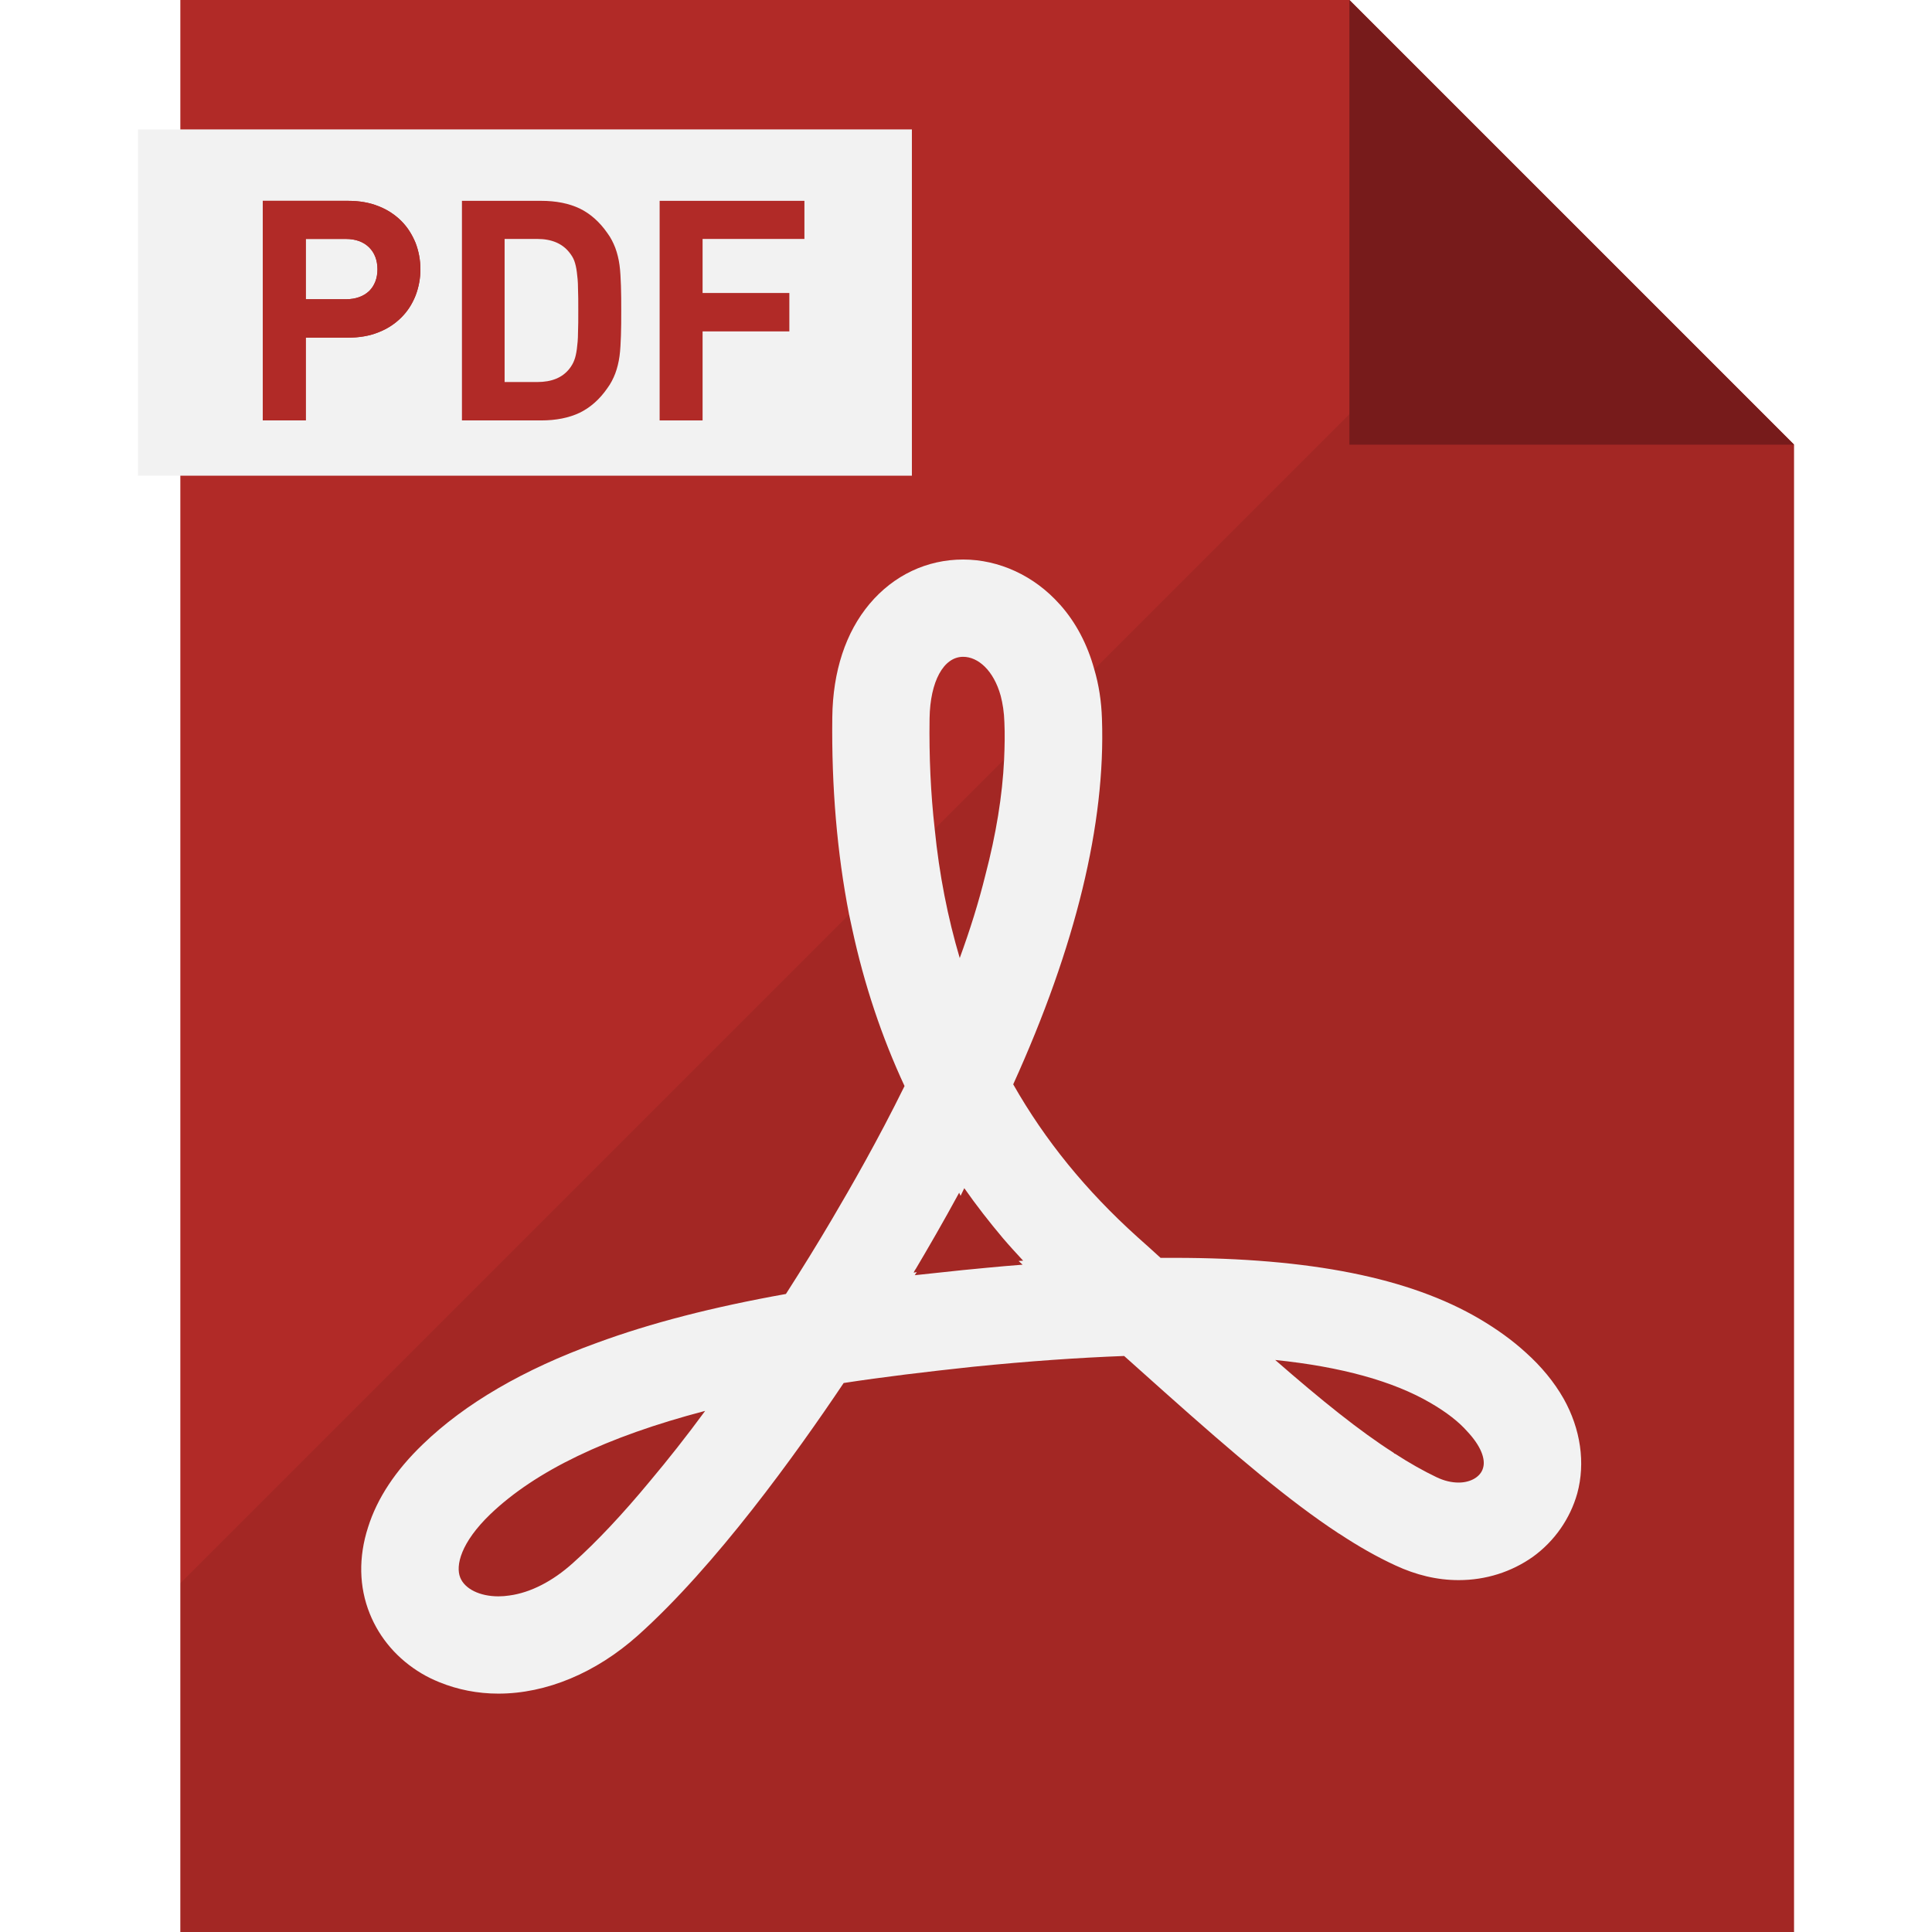
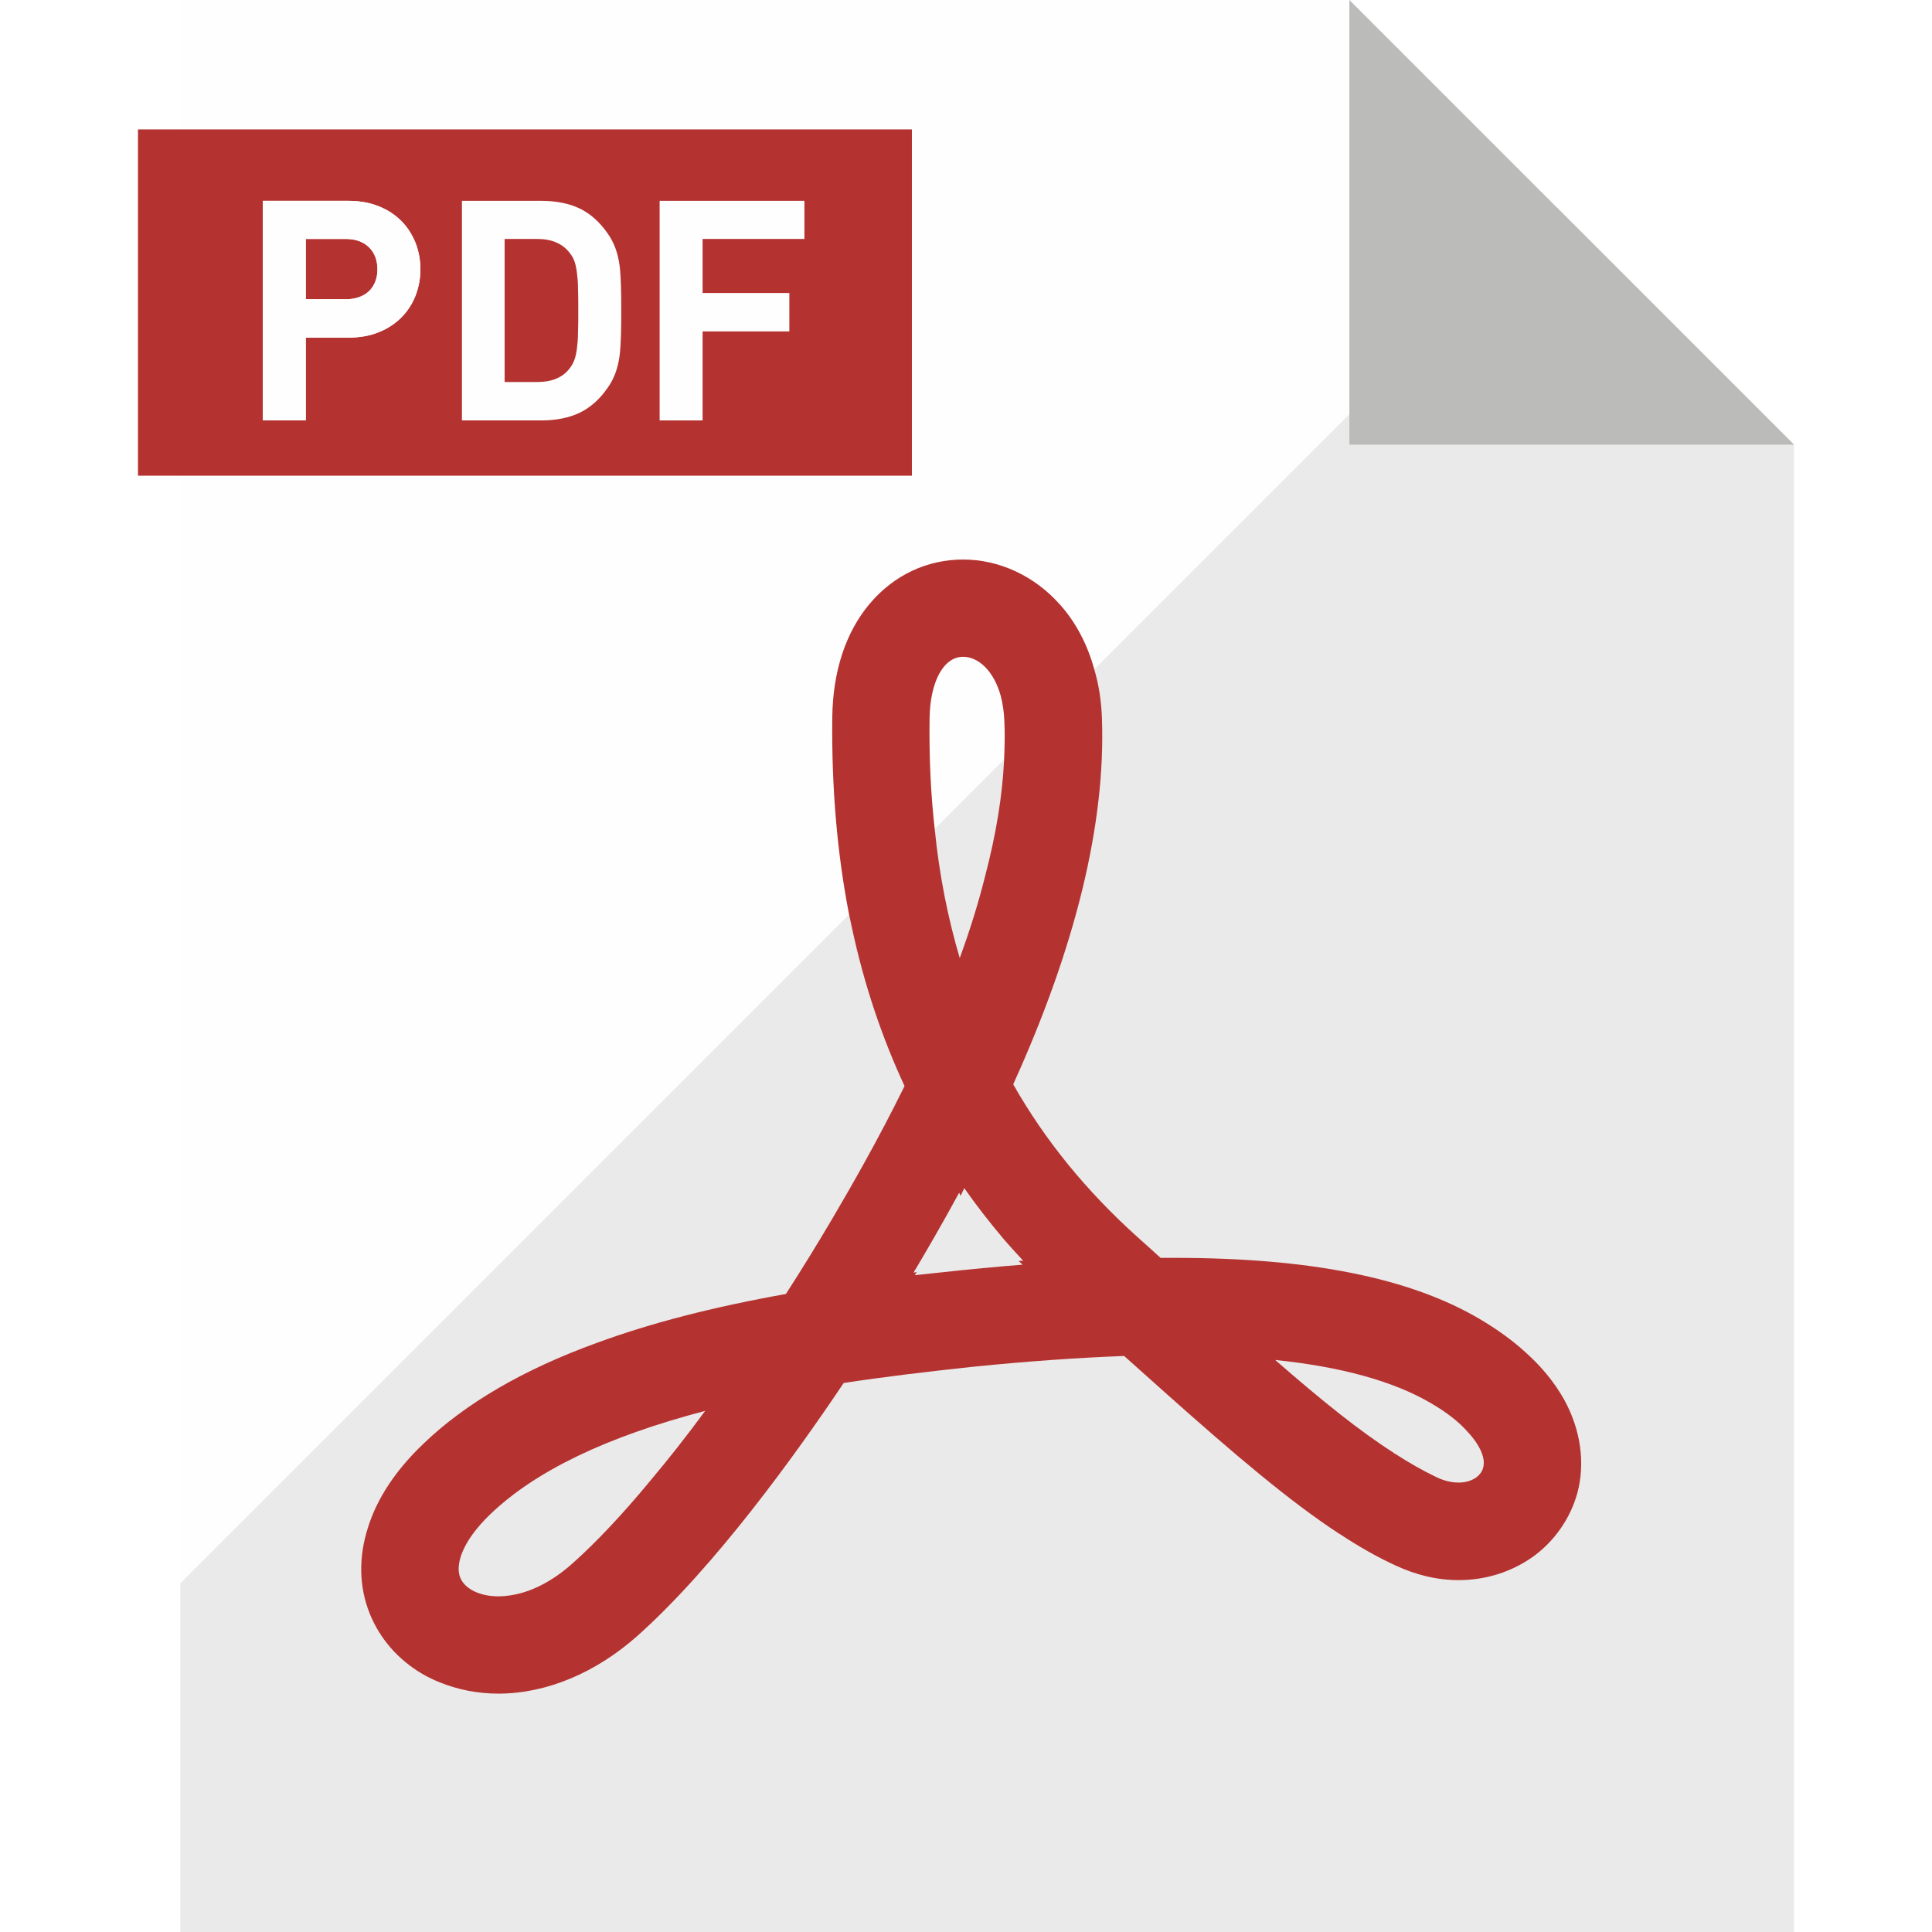
- <svg xmlns="http://www.w3.org/2000/svg" version="1.1" id="_x35_" viewBox="0 0 512 512" xml:space="preserve" width="256px" height="256px" fill="#000000">
+ <svg xmlns="http://www.w3.org/2000/svg" version="1.1" id="_x34_" viewBox="0 0 512 512" xml:space="preserve" width="256px" height="256px" fill="#000000">
  <g id="SVGRepo_bgCarrier" stroke-width="0" />
  <g id="SVGRepo_tracerCarrier" stroke-linecap="round" stroke-linejoin="round" />
  <g id="SVGRepo_iconCarrier">
    <g>
-       <polygon style="fill:#B12A27;" points="475.435,117.825 475.435,512 47.791,512 47.791,0.002 357.613,0.002 412.491,54.881 " />
-       <rect x="36.565" y="34.295" style="fill:#F2F2F2;" width="205.097" height="91.768" />
+       <polygon style="fill:#FFFEFE;" points="475.435,117.825 475.435,512 47.791,512 47.791,0.002 357.613,0.002 412.491,54.881 " />
+       <rect x="36.565" y="34.295" style="fill:#B43331;" width="205.097" height="91.768" />
      <g>
        <g>
-           <path style="fill:#B12A27;" d="M110.132,64.379c-0.905-2.186-2.111-4.146-3.769-5.804c-1.658-1.658-3.694-3.015-6.031-3.92 c-2.412-0.98-5.126-1.432-8.141-1.432H69.651v58.195h11.383V89.481h11.157c3.015,0,5.729-0.452,8.141-1.432 c2.337-0.905,4.372-2.261,6.031-3.92c1.659-1.658,2.865-3.543,3.769-5.804c0.829-2.186,1.282-4.523,1.282-6.935 C111.413,68.902,110.961,66.565,110.132,64.379z M97.844,77.118c-1.508,1.432-3.618,2.186-6.181,2.186H81.034V63.323h10.629 c2.563,0,4.674,0.754,6.181,2.261c1.432,1.432,2.186,3.392,2.186,5.804C100.031,73.726,99.277,75.686,97.844,77.118z" />
-           <path style="fill:#B12A27;" d="M164.558,75.761c-0.075-2.035-0.151-3.844-0.377-5.503c-0.226-1.659-0.603-3.166-1.131-4.598 c-0.528-1.357-1.206-2.714-2.111-3.92c-2.035-2.94-4.523-5.126-7.312-6.483c-2.865-1.357-6.257-2.035-10.252-2.035h-20.956 v58.195h20.956c3.995,0,7.387-0.678,10.252-2.035c2.789-1.357,5.277-3.543,7.312-6.483c0.905-1.206,1.583-2.563,2.111-3.92 c0.528-1.432,0.905-2.94,1.131-4.598c0.226-1.658,0.301-3.468,0.377-5.503c0.075-1.96,0.075-4.146,0.075-6.558 C164.633,79.908,164.633,77.721,164.558,75.761z M153.175,88.2c0,1.734-0.151,3.091-0.302,4.297 c-0.151,1.131-0.377,2.186-0.678,2.94c-0.301,0.829-0.754,1.583-1.281,2.261c-1.885,2.412-4.749,3.543-8.518,3.543h-8.669V63.323 h8.669c3.769,0,6.634,1.206,8.518,3.618c0.528,0.678,0.98,1.357,1.281,2.186s0.528,1.809,0.678,3.015 c0.151,1.131,0.302,2.563,0.302,4.221c0.075,1.659,0.075,3.694,0.075,5.955C153.251,84.581,153.251,86.541,153.175,88.2z" />
-           <path style="fill:#B12A27;" d="M213.18,63.323V53.222h-38.37v58.195h11.383V87.823h22.992V77.646h-22.992V63.323H213.18z" />
+           <path style="fill:#FFFEFE;" d="M110.133,64.379c-0.905-2.186-2.111-4.146-3.769-5.804c-1.659-1.658-3.694-3.015-6.031-3.92 c-2.412-0.98-5.127-1.432-8.141-1.432H69.652v58.195h11.383V89.481h11.157c3.015,0,5.729-0.452,8.141-1.432 c2.337-0.905,4.371-2.261,6.031-3.92c1.658-1.658,2.865-3.543,3.769-5.804c0.828-2.186,1.281-4.523,1.281-6.935 C111.413,68.902,110.961,66.565,110.133,64.379z M97.845,77.118c-1.508,1.432-3.618,2.186-6.182,2.186H81.035V63.323h10.628 c2.564,0,4.674,0.754,6.182,2.261c1.432,1.432,2.185,3.392,2.185,5.804C100.031,73.726,99.277,75.686,97.845,77.118z" />
+           <path style="fill:#FFFEFE;" d="M164.558,75.761c-0.075-2.035-0.15-3.844-0.377-5.503c-0.225-1.659-0.603-3.166-1.131-4.598 c-0.527-1.357-1.206-2.714-2.111-3.92c-2.035-2.94-4.522-5.126-7.312-6.483c-2.864-1.357-6.256-2.035-10.252-2.035H122.42v58.195 h20.956c3.996,0,7.388-0.678,10.252-2.035c2.79-1.357,5.277-3.543,7.312-6.483c0.905-1.206,1.584-2.563,2.111-3.92 c0.528-1.432,0.905-2.94,1.131-4.598c0.227-1.658,0.301-3.468,0.377-5.503c0.075-1.96,0.075-4.146,0.075-6.558 C164.633,79.908,164.633,77.721,164.558,75.761z M153.175,88.2c0,1.734-0.15,3.091-0.302,4.297 c-0.151,1.131-0.376,2.186-0.678,2.94c-0.301,0.829-0.754,1.583-1.281,2.261c-1.885,2.412-4.749,3.543-8.518,3.543h-8.668V63.323 h8.668c3.769,0,6.634,1.206,8.518,3.618c0.528,0.678,0.98,1.357,1.281,2.186c0.302,0.829,0.528,1.809,0.678,3.015 c0.152,1.131,0.302,2.563,0.302,4.221c0.075,1.659,0.075,3.694,0.075,5.955C153.251,84.581,153.251,86.541,153.175,88.2z" />
+           <path style="fill:#FFFEFE;" d="M213.18,63.323V53.222h-38.37v58.195h11.383V87.823h22.992V77.646h-22.992V63.323H213.18z" />
        </g>
        <g>
-           <path style="fill:#B12A27;" d="M110.132,64.379c-0.905-2.186-2.111-4.146-3.769-5.804c-1.658-1.658-3.694-3.015-6.031-3.92 c-2.412-0.98-5.126-1.432-8.141-1.432H69.651v58.195h11.383V89.481h11.157c3.015,0,5.729-0.452,8.141-1.432 c2.337-0.905,4.372-2.261,6.031-3.92c1.659-1.658,2.865-3.543,3.769-5.804c0.829-2.186,1.282-4.523,1.282-6.935 C111.413,68.902,110.961,66.565,110.132,64.379z M97.844,77.118c-1.508,1.432-3.618,2.186-6.181,2.186H81.034V63.323h10.629 c2.563,0,4.674,0.754,6.181,2.261c1.432,1.432,2.186,3.392,2.186,5.804C100.031,73.726,99.277,75.686,97.844,77.118z" />
+           <path style="fill:#FFFEFE;" d="M110.133,64.379c-0.905-2.186-2.111-4.146-3.769-5.804c-1.659-1.658-3.694-3.015-6.031-3.92 c-2.412-0.98-5.127-1.432-8.141-1.432H69.652v58.195h11.383V89.481h11.157c3.015,0,5.729-0.452,8.141-1.432 c2.337-0.905,4.371-2.261,6.031-3.92c1.658-1.658,2.865-3.543,3.769-5.804c0.828-2.186,1.281-4.523,1.281-6.935 C111.413,68.902,110.961,66.565,110.133,64.379z M97.845,77.118c-1.508,1.432-3.618,2.186-6.182,2.186H81.035V63.323h10.628 c2.564,0,4.674,0.754,6.182,2.261c1.432,1.432,2.185,3.392,2.185,5.804C100.031,73.726,99.277,75.686,97.845,77.118z" />
        </g>
      </g>
-       <polygon style="opacity:0.08;fill:#040000;" points="475.435,117.825 475.435,512 47.791,512 47.791,419.581 247.705,219.667 259.54,207.832 266.098,201.273 277.029,190.343 289.995,177.377 412.491,54.881 " />
-       <polygon style="fill:#771B1B;" points="475.435,117.836 357.599,117.836 357.599,0 " />
+       <polygon style="opacity:0.08;fill:#040000;" points="475.435,117.825 475.435,512 47.791,512 47.791,419.581 247.706,219.667 259.541,207.832 266.099,201.273 277.029,190.343 289.995,177.377 412.491,54.881 " />
+       <polygon style="fill:#BBBBBA;" points="475.435,117.836 357.6,117.836 357.6,0 " />
      <g>
-         <path style="fill:#F2F2F2;" d="M414.376,370.658c-2.488-4.372-5.88-8.518-10.101-12.287c-3.467-3.166-7.538-6.106-12.137-8.82 c-18.544-10.93-45.003-16.207-80.961-16.207h-3.618c-1.96-1.809-3.995-3.618-6.106-5.503 c-13.644-12.287-24.499-25.63-32.942-40.48c16.584-36.561,24.499-69.126,23.519-96.867c-0.151-4.674-0.829-9.046-2.035-13.117 c-1.809-6.558-4.824-12.363-9.046-17.112c-0.075-0.075-0.075-0.075-0.151-0.151c-6.709-7.538-16.056-11.835-25.555-11.835 c-9.574,0-18.393,4.146-24.801,11.76c-6.332,7.538-9.724,17.866-9.875,30.002c-0.226,18.544,1.281,36.108,4.448,52.315 c0.301,1.282,0.528,2.563,0.829,3.844c3.166,14.7,7.84,28.645,13.87,41.611c-7.086,14.398-14.247,26.836-19.223,35.279 c-3.769,6.408-7.915,13.117-12.212,19.826c-19.373,3.468-35.807,7.689-50.129,12.966c-19.373,7.011-34.902,16.056-46.059,26.836 c-7.237,6.935-12.137,14.323-14.549,22.012c-2.563,7.915-2.412,15.83,0.452,22.916c2.638,6.558,7.387,12.061,13.72,15.83 c1.508,0.905,3.091,1.658,4.749,2.337c4.825,1.96,10.101,3.015,15.604,3.015c12.74,0,25.856-5.503,36.937-15.378 c20.655-18.469,41.988-48.169,54.577-66.94c10.327-1.583,21.559-2.94,34.224-4.297c14.926-1.508,28.118-2.412,40.104-2.865 c3.694,3.317,7.237,6.483,10.629,9.498c18.846,16.81,33.168,28.947,46.134,37.465c0,0.075,0.075,0.075,0.151,0.075 c5.126,3.392,10.026,6.181,14.926,8.443c5.503,2.563,11.081,3.92,16.81,3.92c7.237,0,14.021-2.186,19.675-6.181 c5.729-4.146,9.875-10.101,11.76-16.81C420.18,387.694,418.899,378.724,414.376,370.658z M247.705,219.667 c-1.055-9.348-1.508-19.072-1.357-29.324c0.151-9.724,3.694-16.283,8.895-16.283c3.92,0,8.066,3.543,9.95,10.327 c0.528,2.035,0.905,4.372,0.98,7.01c0.151,3.166,0.075,6.483-0.075,9.875c-0.452,9.574-2.111,19.75-4.975,30.681 c-1.734,7.011-3.995,14.323-6.784,21.936C251.173,243.186,248.911,231.803,247.705,219.667z M121.967,418.073 c-1.282-3.166,0.151-9.272,7.991-16.81c11.986-11.458,30.756-20.504,56.914-27.364c-4.975,6.784-9.875,12.966-14.624,18.619 c-7.237,8.744-14.172,16.132-20.429,21.71c-5.352,4.824-11.232,7.84-16.81,8.594c-0.98,0.151-1.96,0.226-2.94,0.226 C127.168,423.049,123.173,421.089,121.967,418.073z M242.428,337.942l0.528-0.829l-0.829,0.151 c0.151-0.377,0.377-0.754,0.603-1.055c3.166-5.352,7.161-12.212,11.458-20.127l0.377,0.829l0.98-2.035 c3.166,4.523,6.634,8.971,10.252,13.267c1.734,2.035,3.543,3.995,5.352,5.955l-1.206,0.075l1.055,0.98 c-3.091,0.226-6.332,0.528-9.574,0.829c-2.035,0.226-4.146,0.377-6.257,0.603C250.796,337.037,246.499,337.49,242.428,337.942z M369.297,384.98c-8.971-5.729-18.996-13.795-31.359-24.575c17.564,1.809,31.359,5.654,41.159,11.383 c4.297,2.488,7.538,5.051,9.724,7.538c3.618,3.844,4.9,7.312,4.221,9.649c-0.603,2.337-3.241,3.92-6.483,3.92 c-1.885,0-3.844-0.452-5.88-1.432c-3.468-1.658-7.086-3.694-10.93-6.181C369.598,385.282,369.448,385.131,369.297,384.98z" />
+         <path style="fill:#B43331;" d="M414.376,370.658c-2.488-4.372-5.88-8.518-10.101-12.287c-3.467-3.166-7.538-6.106-12.137-8.82 c-18.543-10.93-45.003-16.207-80.961-16.207h-3.618c-1.96-1.809-3.996-3.618-6.106-5.503 c-13.644-12.287-24.499-25.63-32.942-40.48c16.583-36.561,24.499-69.126,23.519-96.867c-0.151-4.674-0.83-9.046-2.036-13.117 c-1.808-6.558-4.824-12.363-9.046-17.112c-0.075-0.075-0.075-0.075-0.15-0.151c-6.709-7.538-16.056-11.835-25.555-11.835 c-9.574,0-18.393,4.146-24.802,11.76c-6.331,7.538-9.724,17.866-9.875,30.002c-0.225,18.544,1.282,36.108,4.448,52.315 c0.301,1.282,0.528,2.563,0.829,3.844c3.166,14.7,7.84,28.645,13.871,41.611c-7.086,14.398-14.248,26.836-19.222,35.279 c-3.769,6.408-7.916,13.117-12.213,19.826c-19.373,3.468-35.807,7.689-50.129,12.966c-19.374,7.011-34.903,16.056-46.059,26.836 c-7.238,6.935-12.137,14.323-14.55,22.012c-2.563,7.915-2.411,15.83,0.453,22.916c2.638,6.558,7.387,12.061,13.719,15.83 c1.508,0.905,3.091,1.658,4.749,2.337c4.825,1.96,10.102,3.015,15.604,3.015c12.74,0,25.856-5.503,36.938-15.378 c20.654-18.469,41.988-48.169,54.576-66.94c10.327-1.583,21.559-2.94,34.224-4.297c14.927-1.508,28.118-2.412,40.104-2.865 c3.694,3.317,7.237,6.483,10.63,9.498c18.846,16.81,33.168,28.947,46.134,37.465c0,0.075,0.075,0.075,0.15,0.075 c5.127,3.392,10.026,6.181,14.926,8.443c5.502,2.563,11.081,3.92,16.81,3.92c7.237,0,14.021-2.186,19.675-6.181 c5.729-4.146,9.875-10.101,11.76-16.81C420.181,387.694,418.899,378.724,414.376,370.658z M247.706,219.667 c-1.056-9.348-1.508-19.072-1.357-29.324c0.15-9.724,3.694-16.283,8.895-16.283c3.919,0,8.066,3.543,9.951,10.327 c0.528,2.035,0.905,4.372,0.98,7.01c0.15,3.166,0.075,6.483-0.075,9.875c-0.452,9.574-2.112,19.75-4.976,30.681 c-1.734,7.011-3.995,14.323-6.784,21.936C251.173,243.186,248.911,231.803,247.706,219.667z M121.968,418.073 c-1.282-3.166,0.15-9.272,7.99-16.81c11.985-11.458,30.755-20.504,56.914-27.364c-4.976,6.784-9.875,12.966-14.625,18.619 c-7.237,8.744-14.172,16.132-20.429,21.71c-5.351,4.824-11.232,7.84-16.81,8.594c-0.98,0.151-1.96,0.226-2.94,0.226 C127.169,423.049,123.173,421.089,121.968,418.073z M242.428,337.942l0.528-0.829l-0.829,0.151 c0.15-0.377,0.377-0.754,0.602-1.055c3.167-5.352,7.161-12.212,11.458-20.127l0.377,0.829l0.98-2.035 c3.166,4.523,6.634,8.971,10.252,13.267c1.735,2.035,3.544,3.995,5.352,5.955l-1.205,0.075l1.055,0.98 c-3.09,0.226-6.331,0.528-9.573,0.829c-2.036,0.226-4.147,0.377-6.257,0.603C250.796,337.037,246.499,337.49,242.428,337.942z M369.298,384.98c-8.97-5.729-18.997-13.795-31.36-24.575c17.564,1.809,31.36,5.654,41.159,11.383 c4.297,2.488,7.538,5.051,9.724,7.538c3.619,3.844,4.901,7.312,4.221,9.649c-0.602,2.337-3.241,3.92-6.483,3.92 c-1.885,0-3.844-0.452-5.879-1.432c-3.468-1.658-7.086-3.694-10.931-6.181C369.598,385.282,369.448,385.131,369.298,384.98z" />
      </g>
    </g>
  </g>
</svg>
